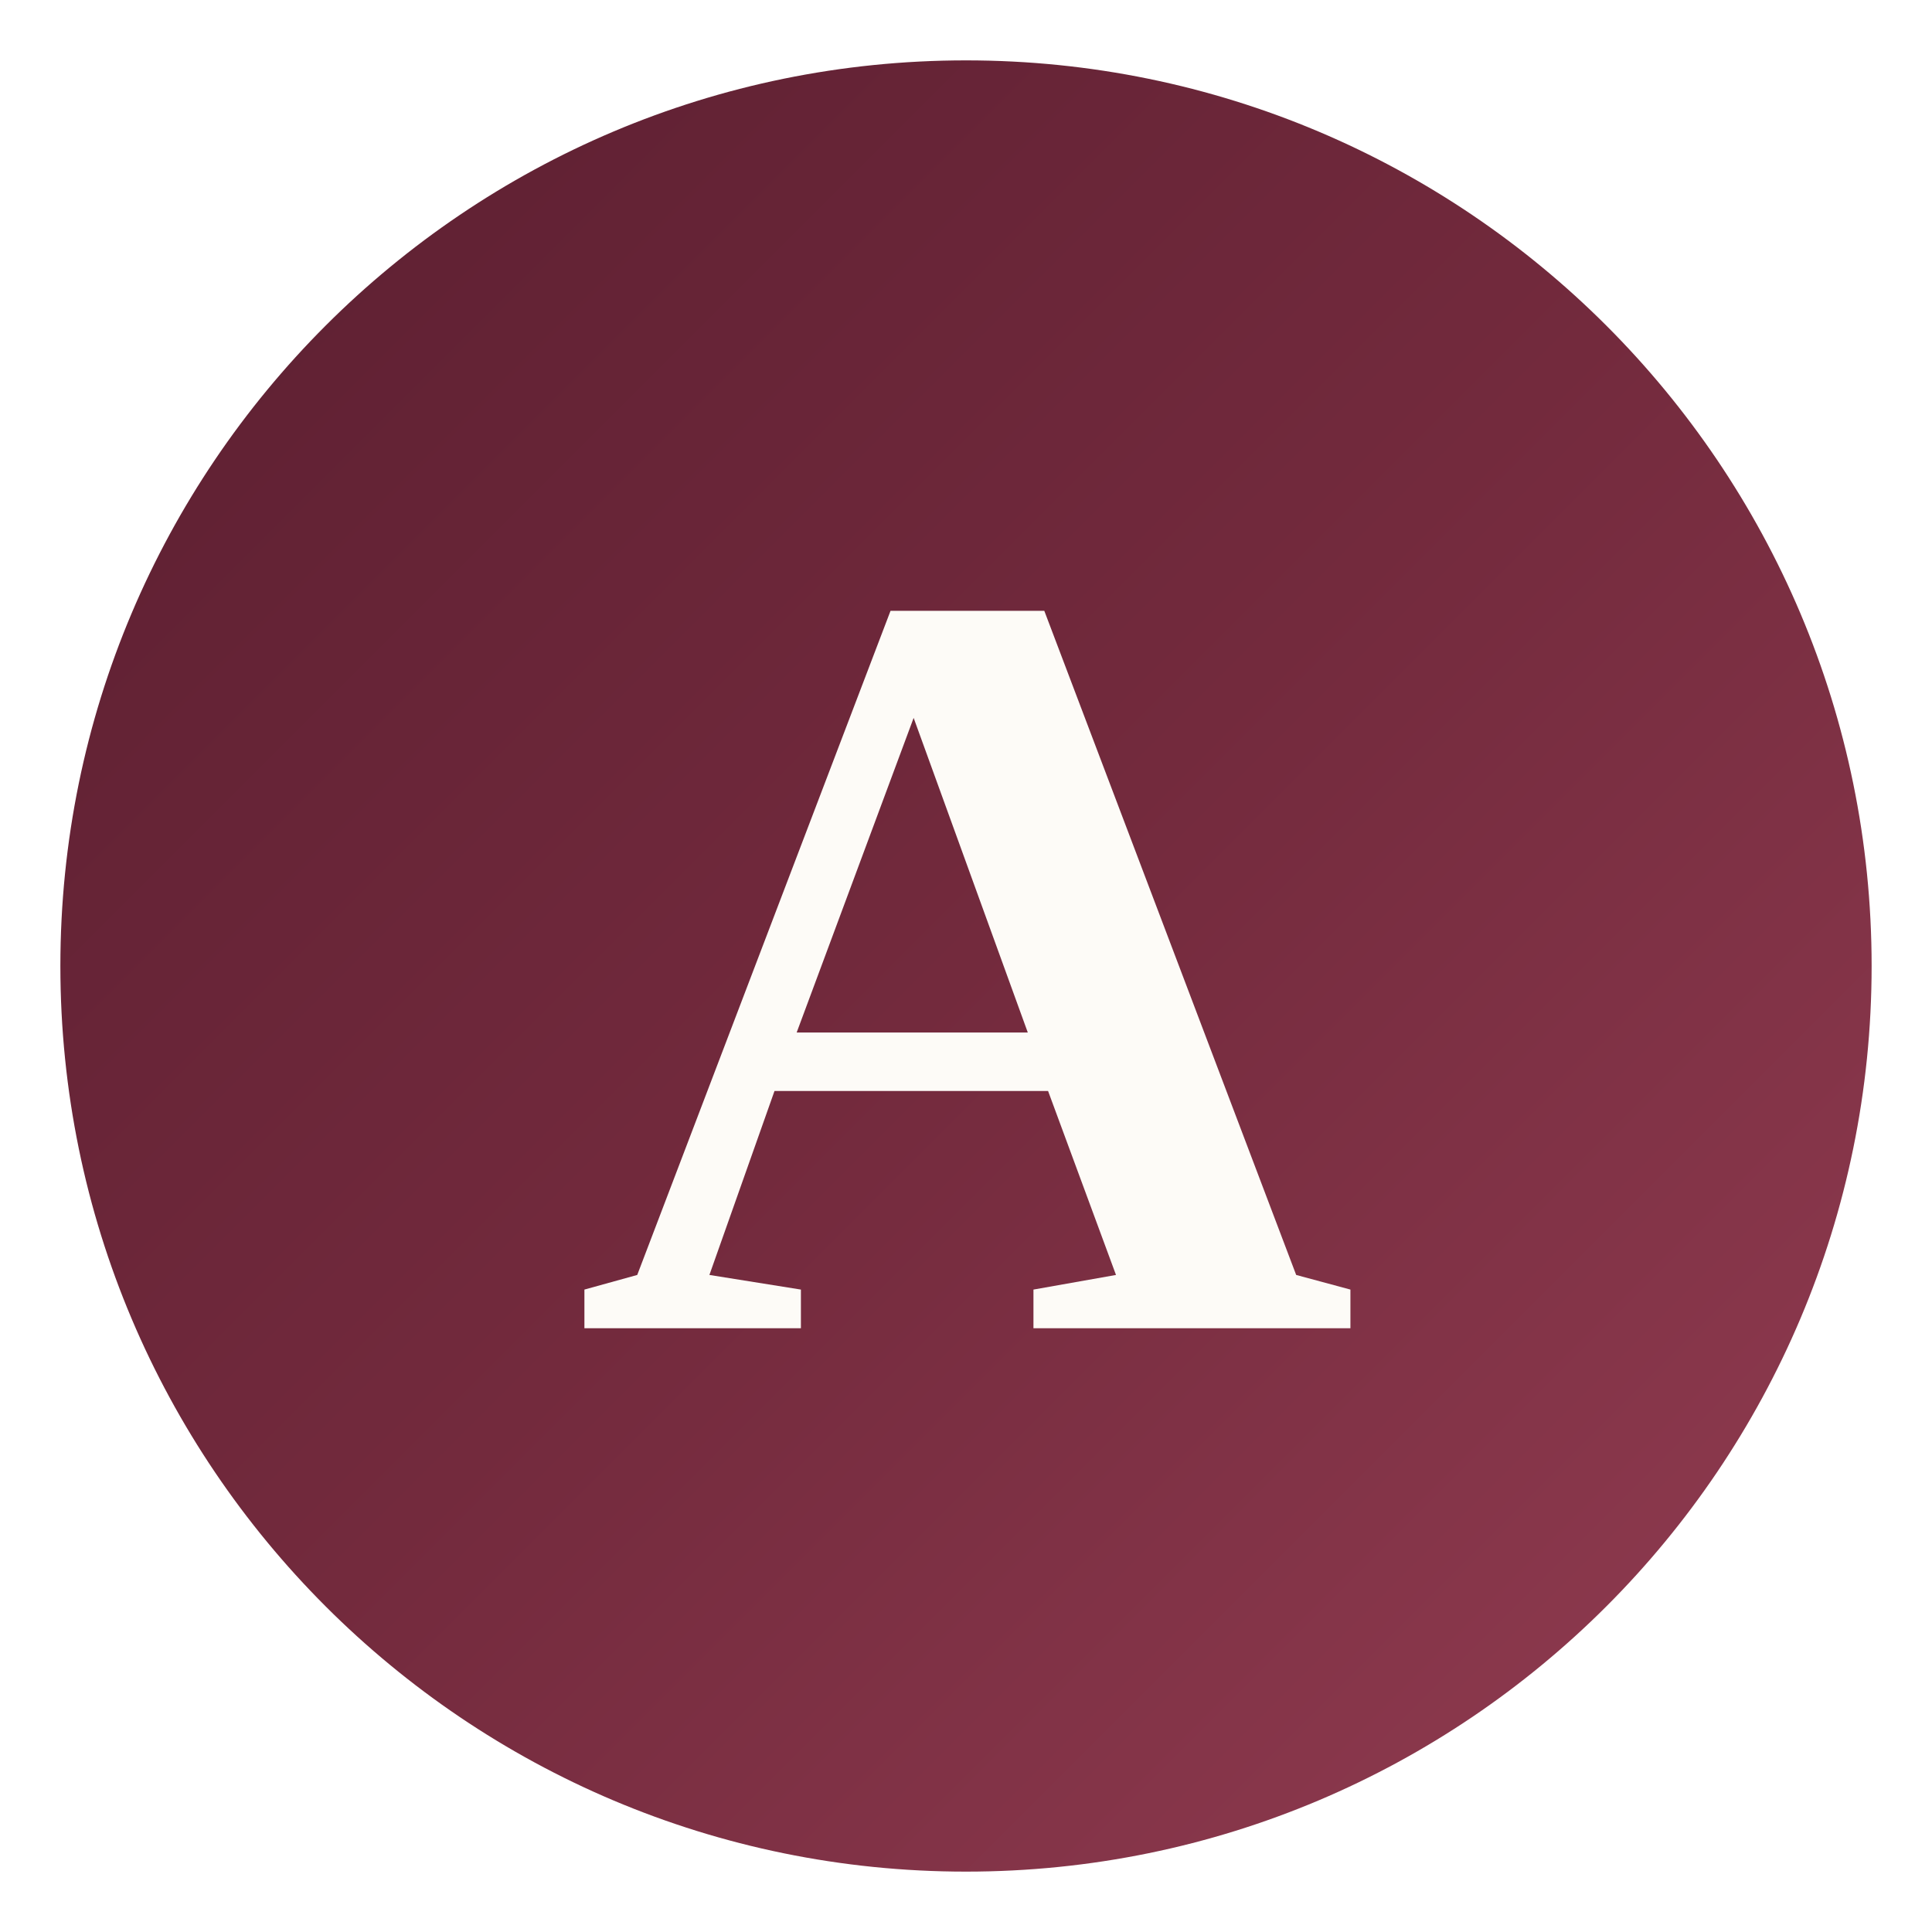
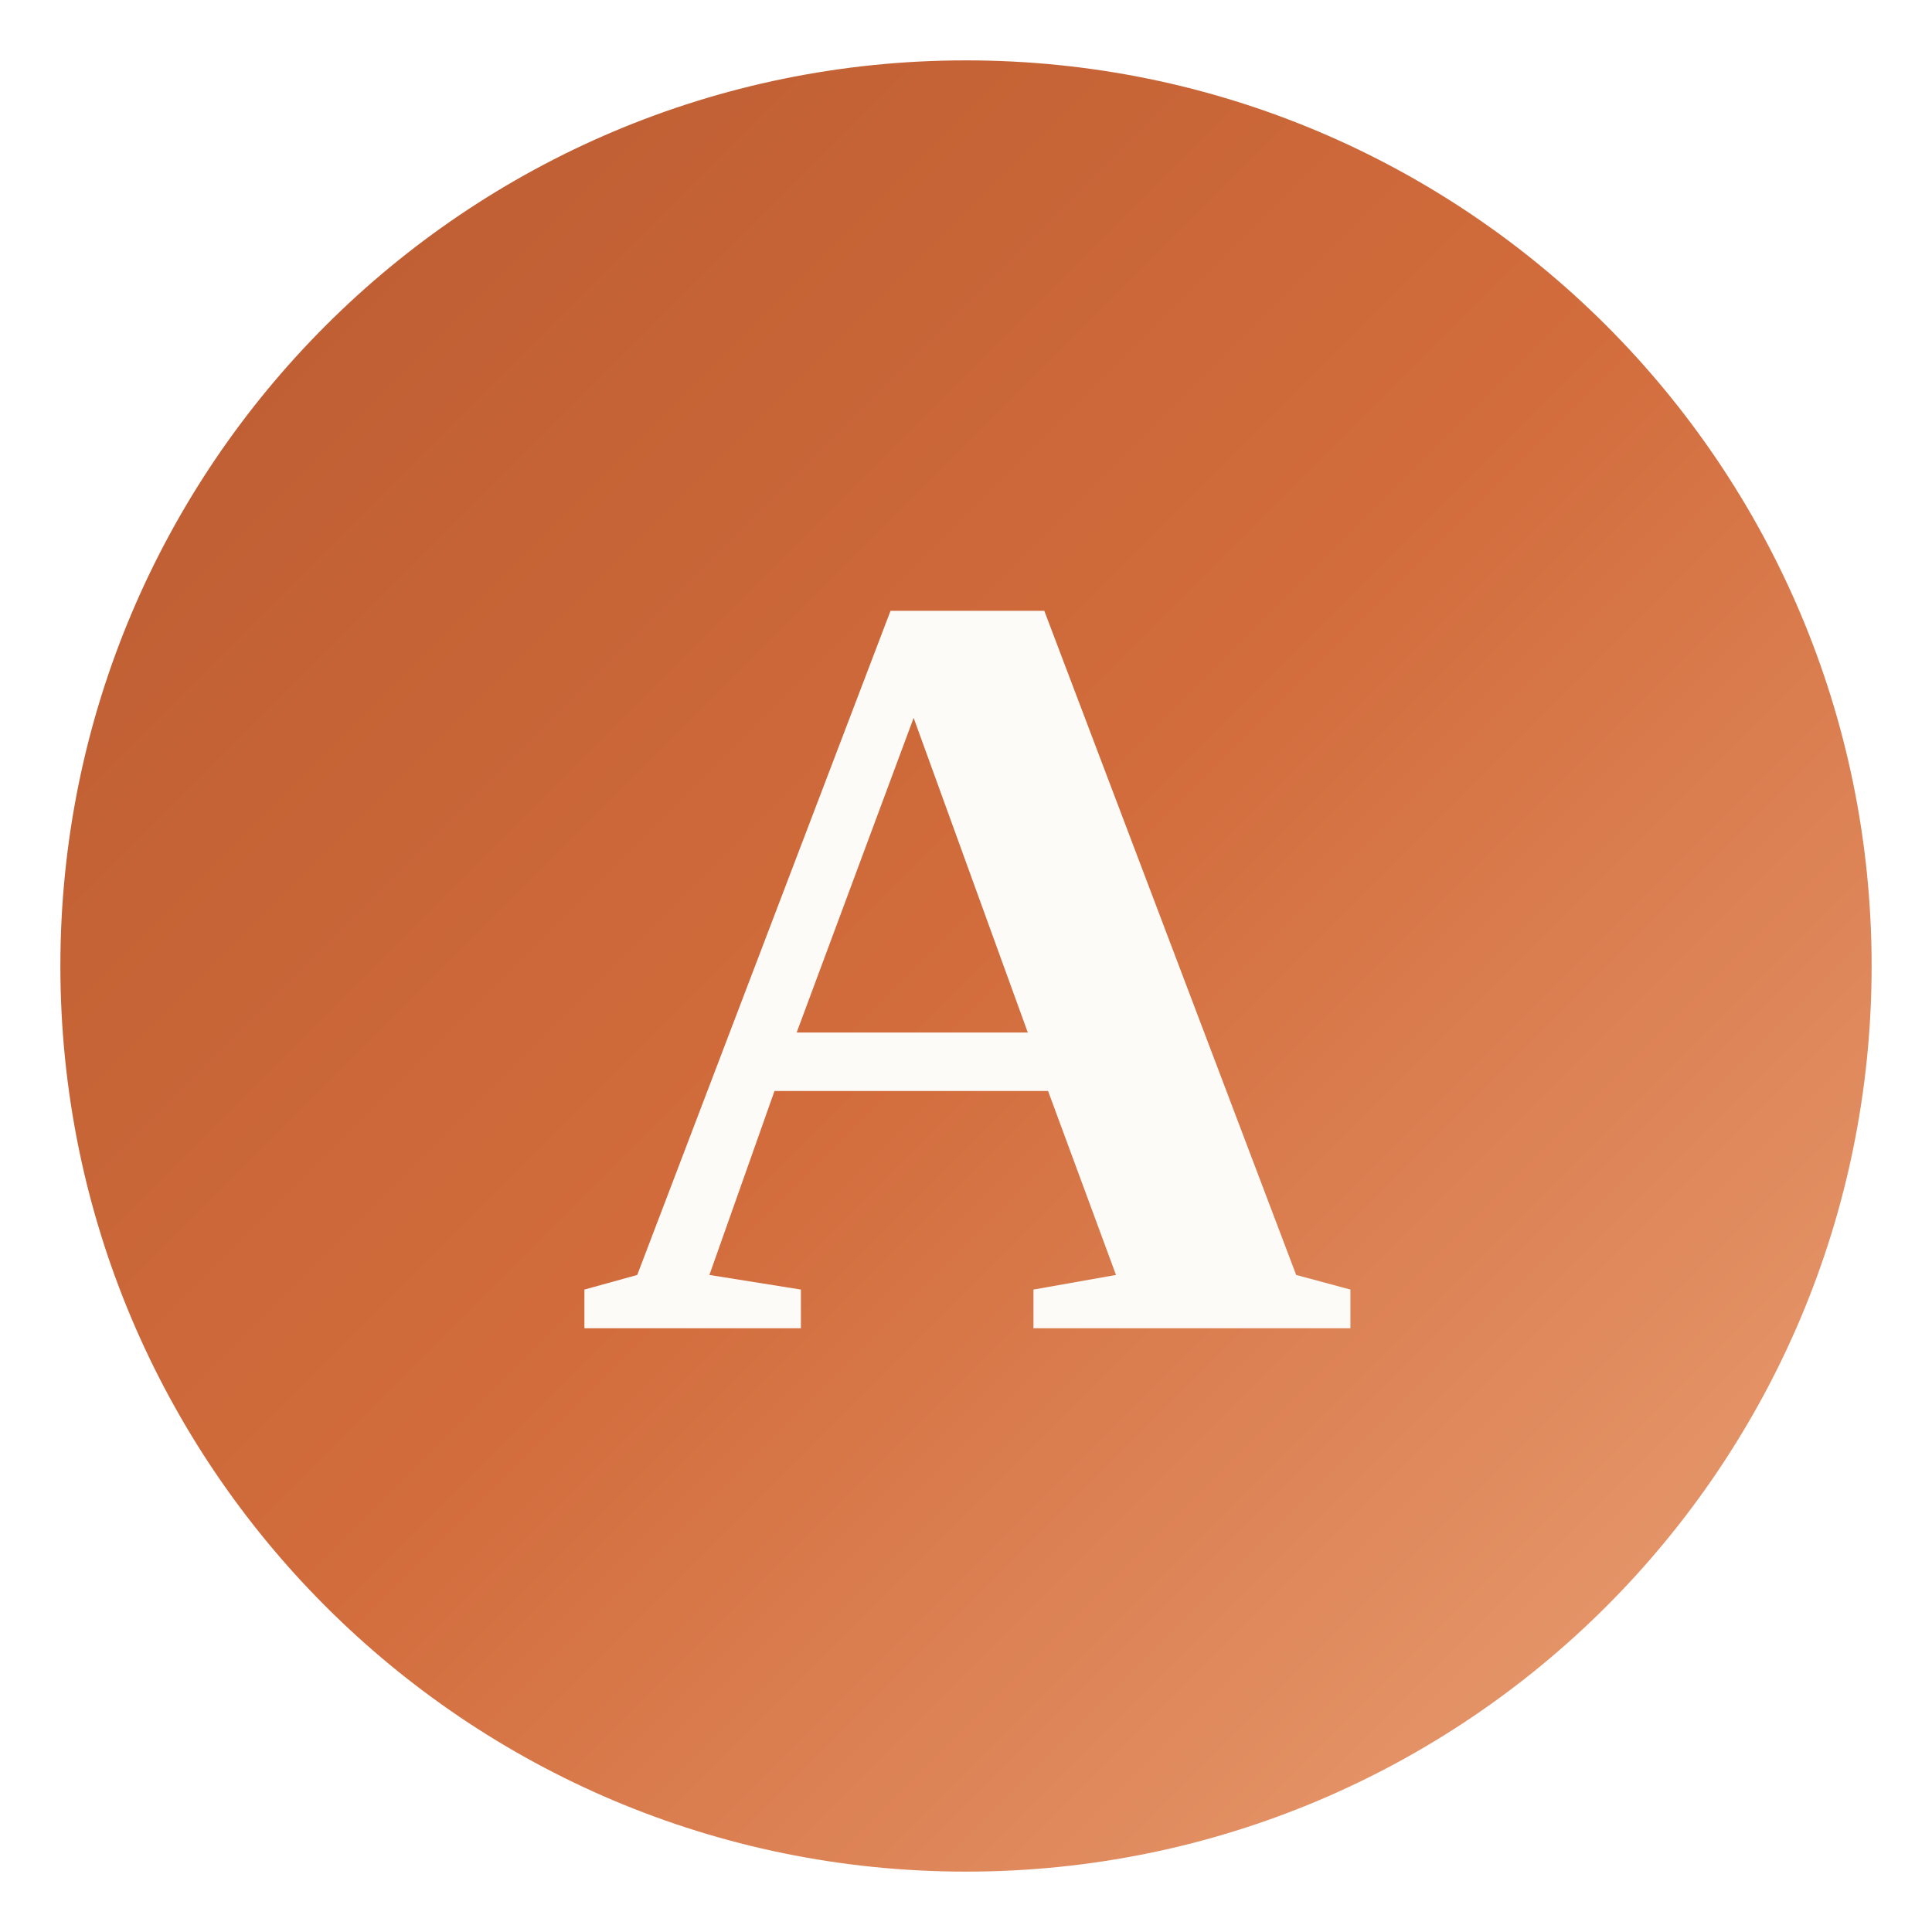
<svg xmlns="http://www.w3.org/2000/svg" viewBox="0 0 64 64" width="64" height="64">
  <defs>
    <linearGradient id="g" x1="0%" y1="0%" x2="100%" y2="100%">
-       <stop offset="0%" stop-color="#5A1E30" />
-       <stop offset="50%" stop-color="#732A3D" />
-       <stop offset="100%" stop-color="#933D52" />
+       <stop offset="0%" stop-color="#B85A30" />
+       <stop offset="50%" stop-color="#D26C3C" />
+       <stop offset="100%" stop-color="#EBA379" />
    </linearGradient>
  </defs>
  <circle cx="32" cy="32" r="30" fill="url(#g)" />
  <text x="32" y="44" font-family="Georgia, 'Times New Roman', serif" font-size="36" font-weight="600" text-anchor="middle" fill="#FDFBF7">A</text>
</svg>
